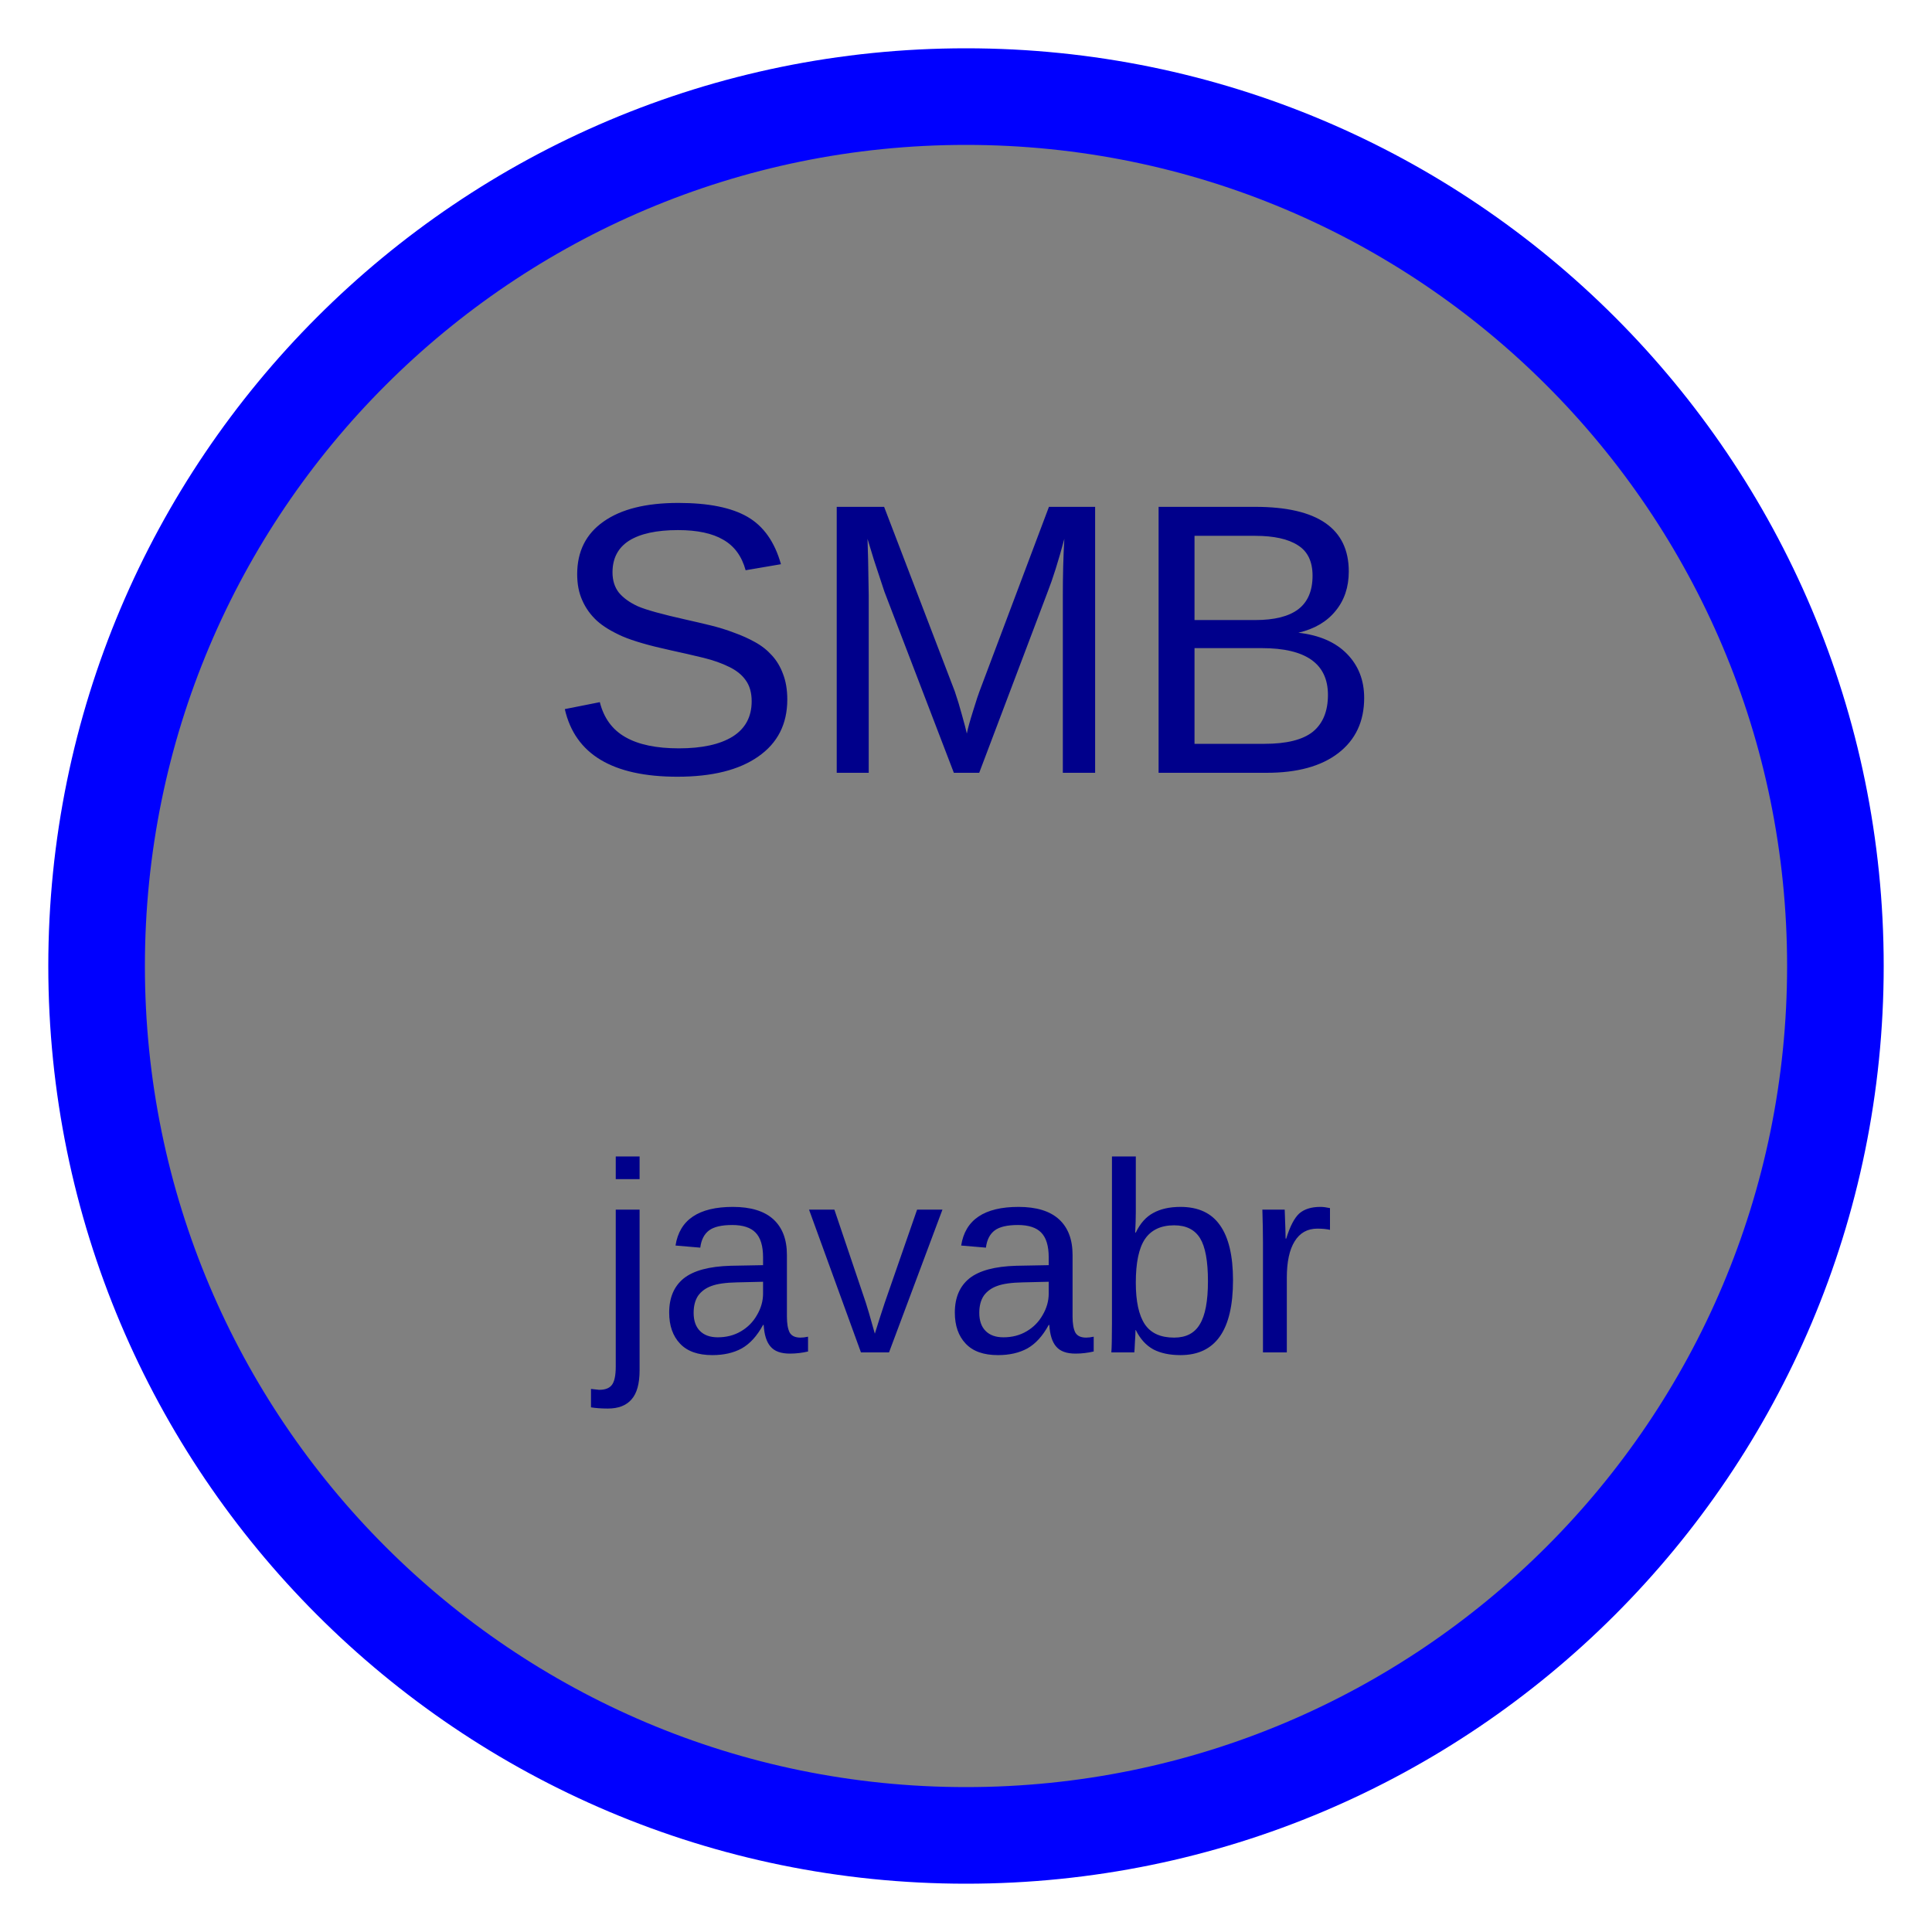
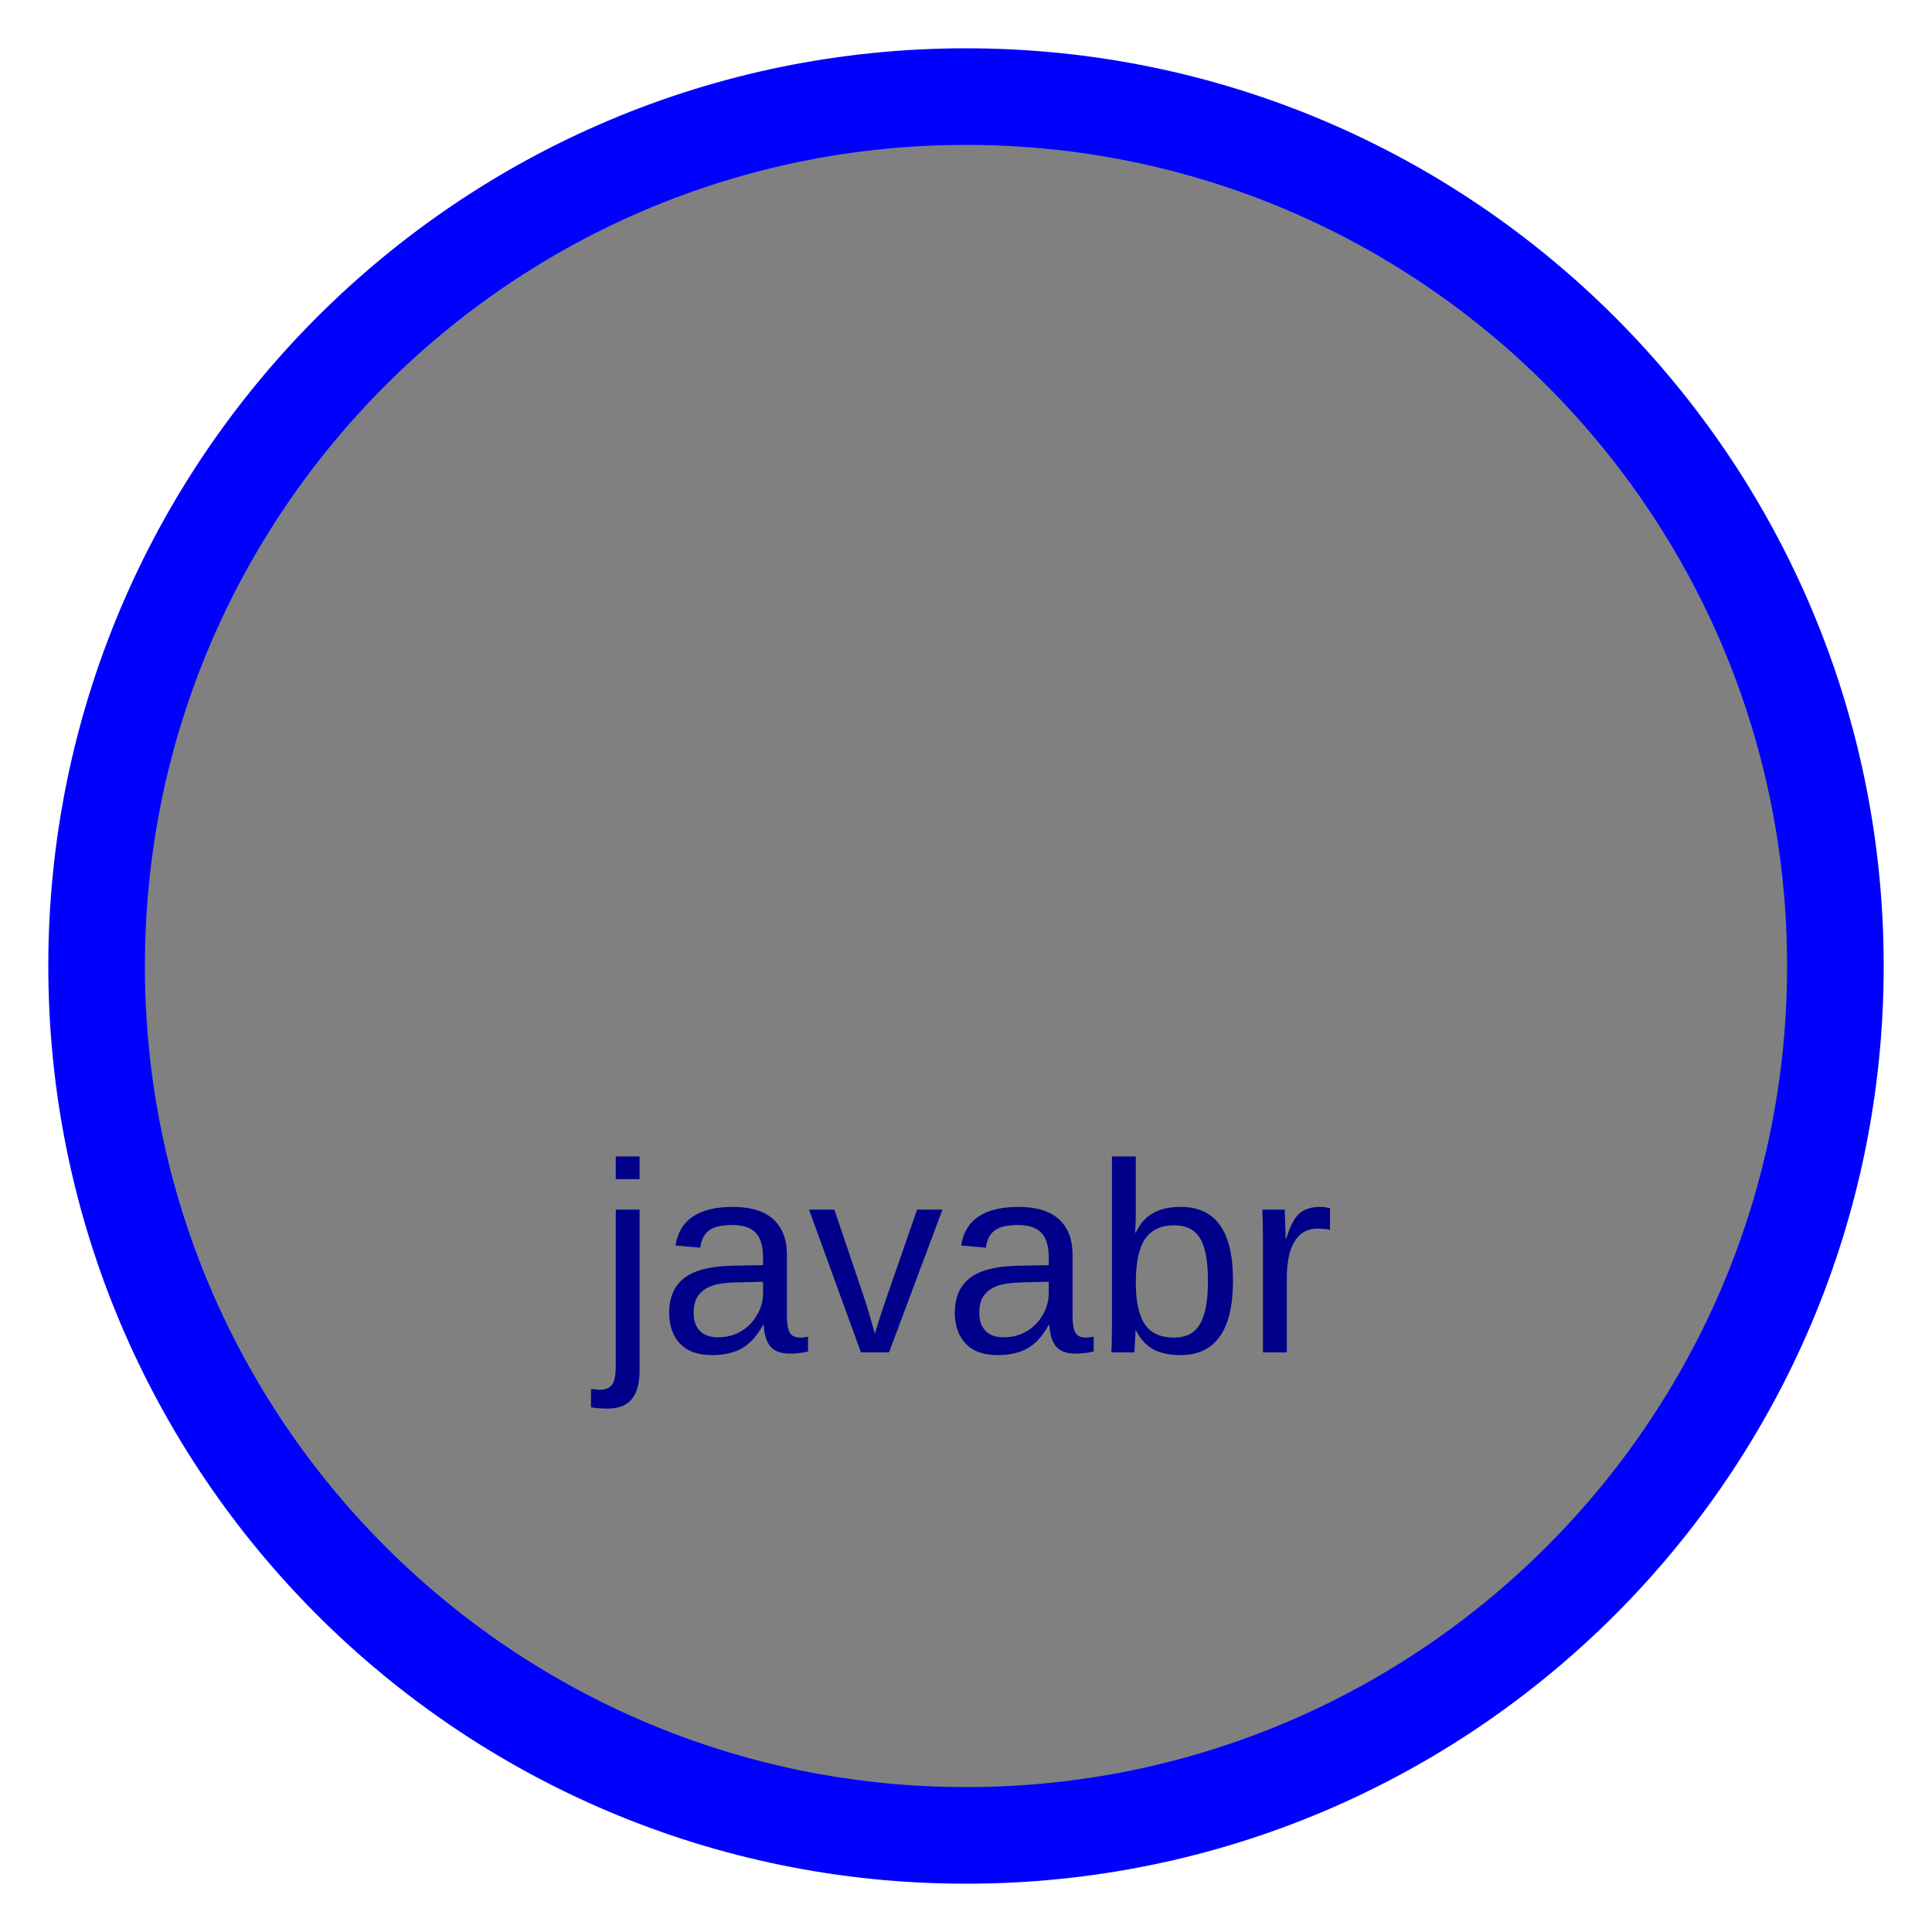
<svg xmlns="http://www.w3.org/2000/svg" width="100" height="100" viewBox="0 0 100 100">
  <circle cx="50" cy="50" r="45" stroke="blue" fill="gray" stroke-width="5" />
  <text x="50%" y="40%" text-anchor="middle" font-size="20" font-family="Arial" fill="darkblue">
-     SMB
  </text>
  <text x="50%" y="70%" text-anchor="middle" font-size="14" font-family="Arial" fill="darkblue">
    javabr
  </text>
</svg>
